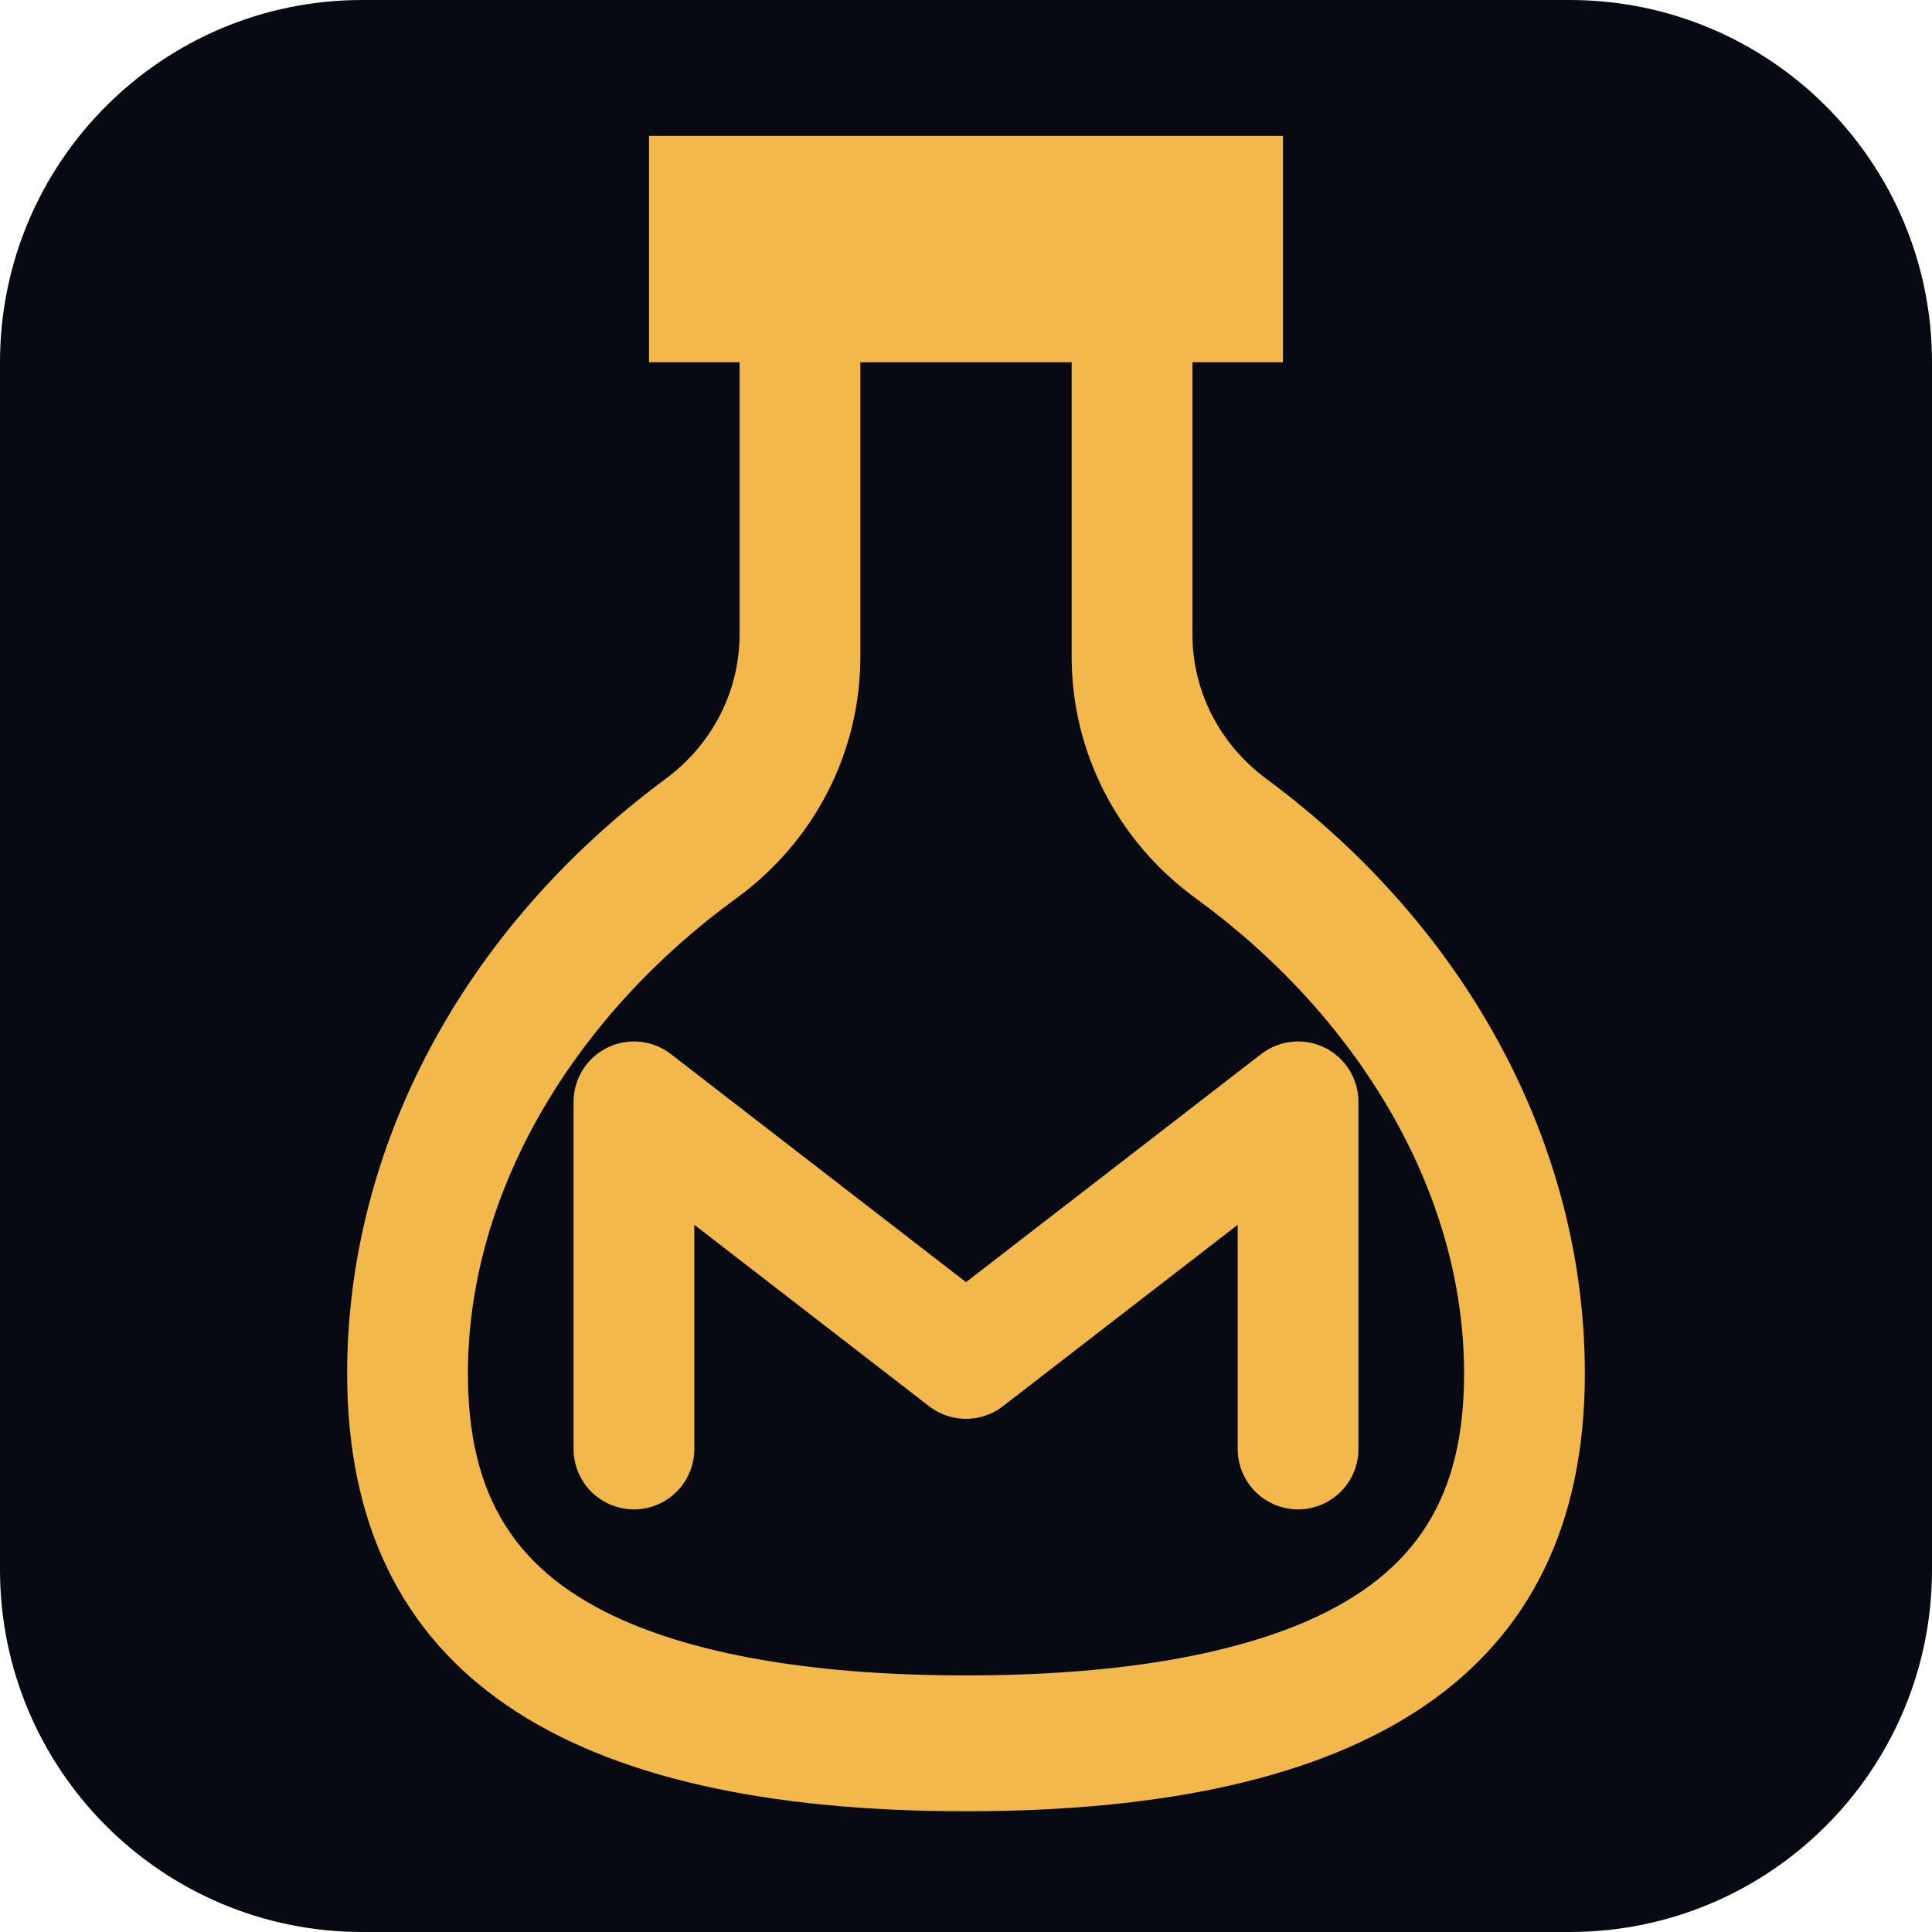
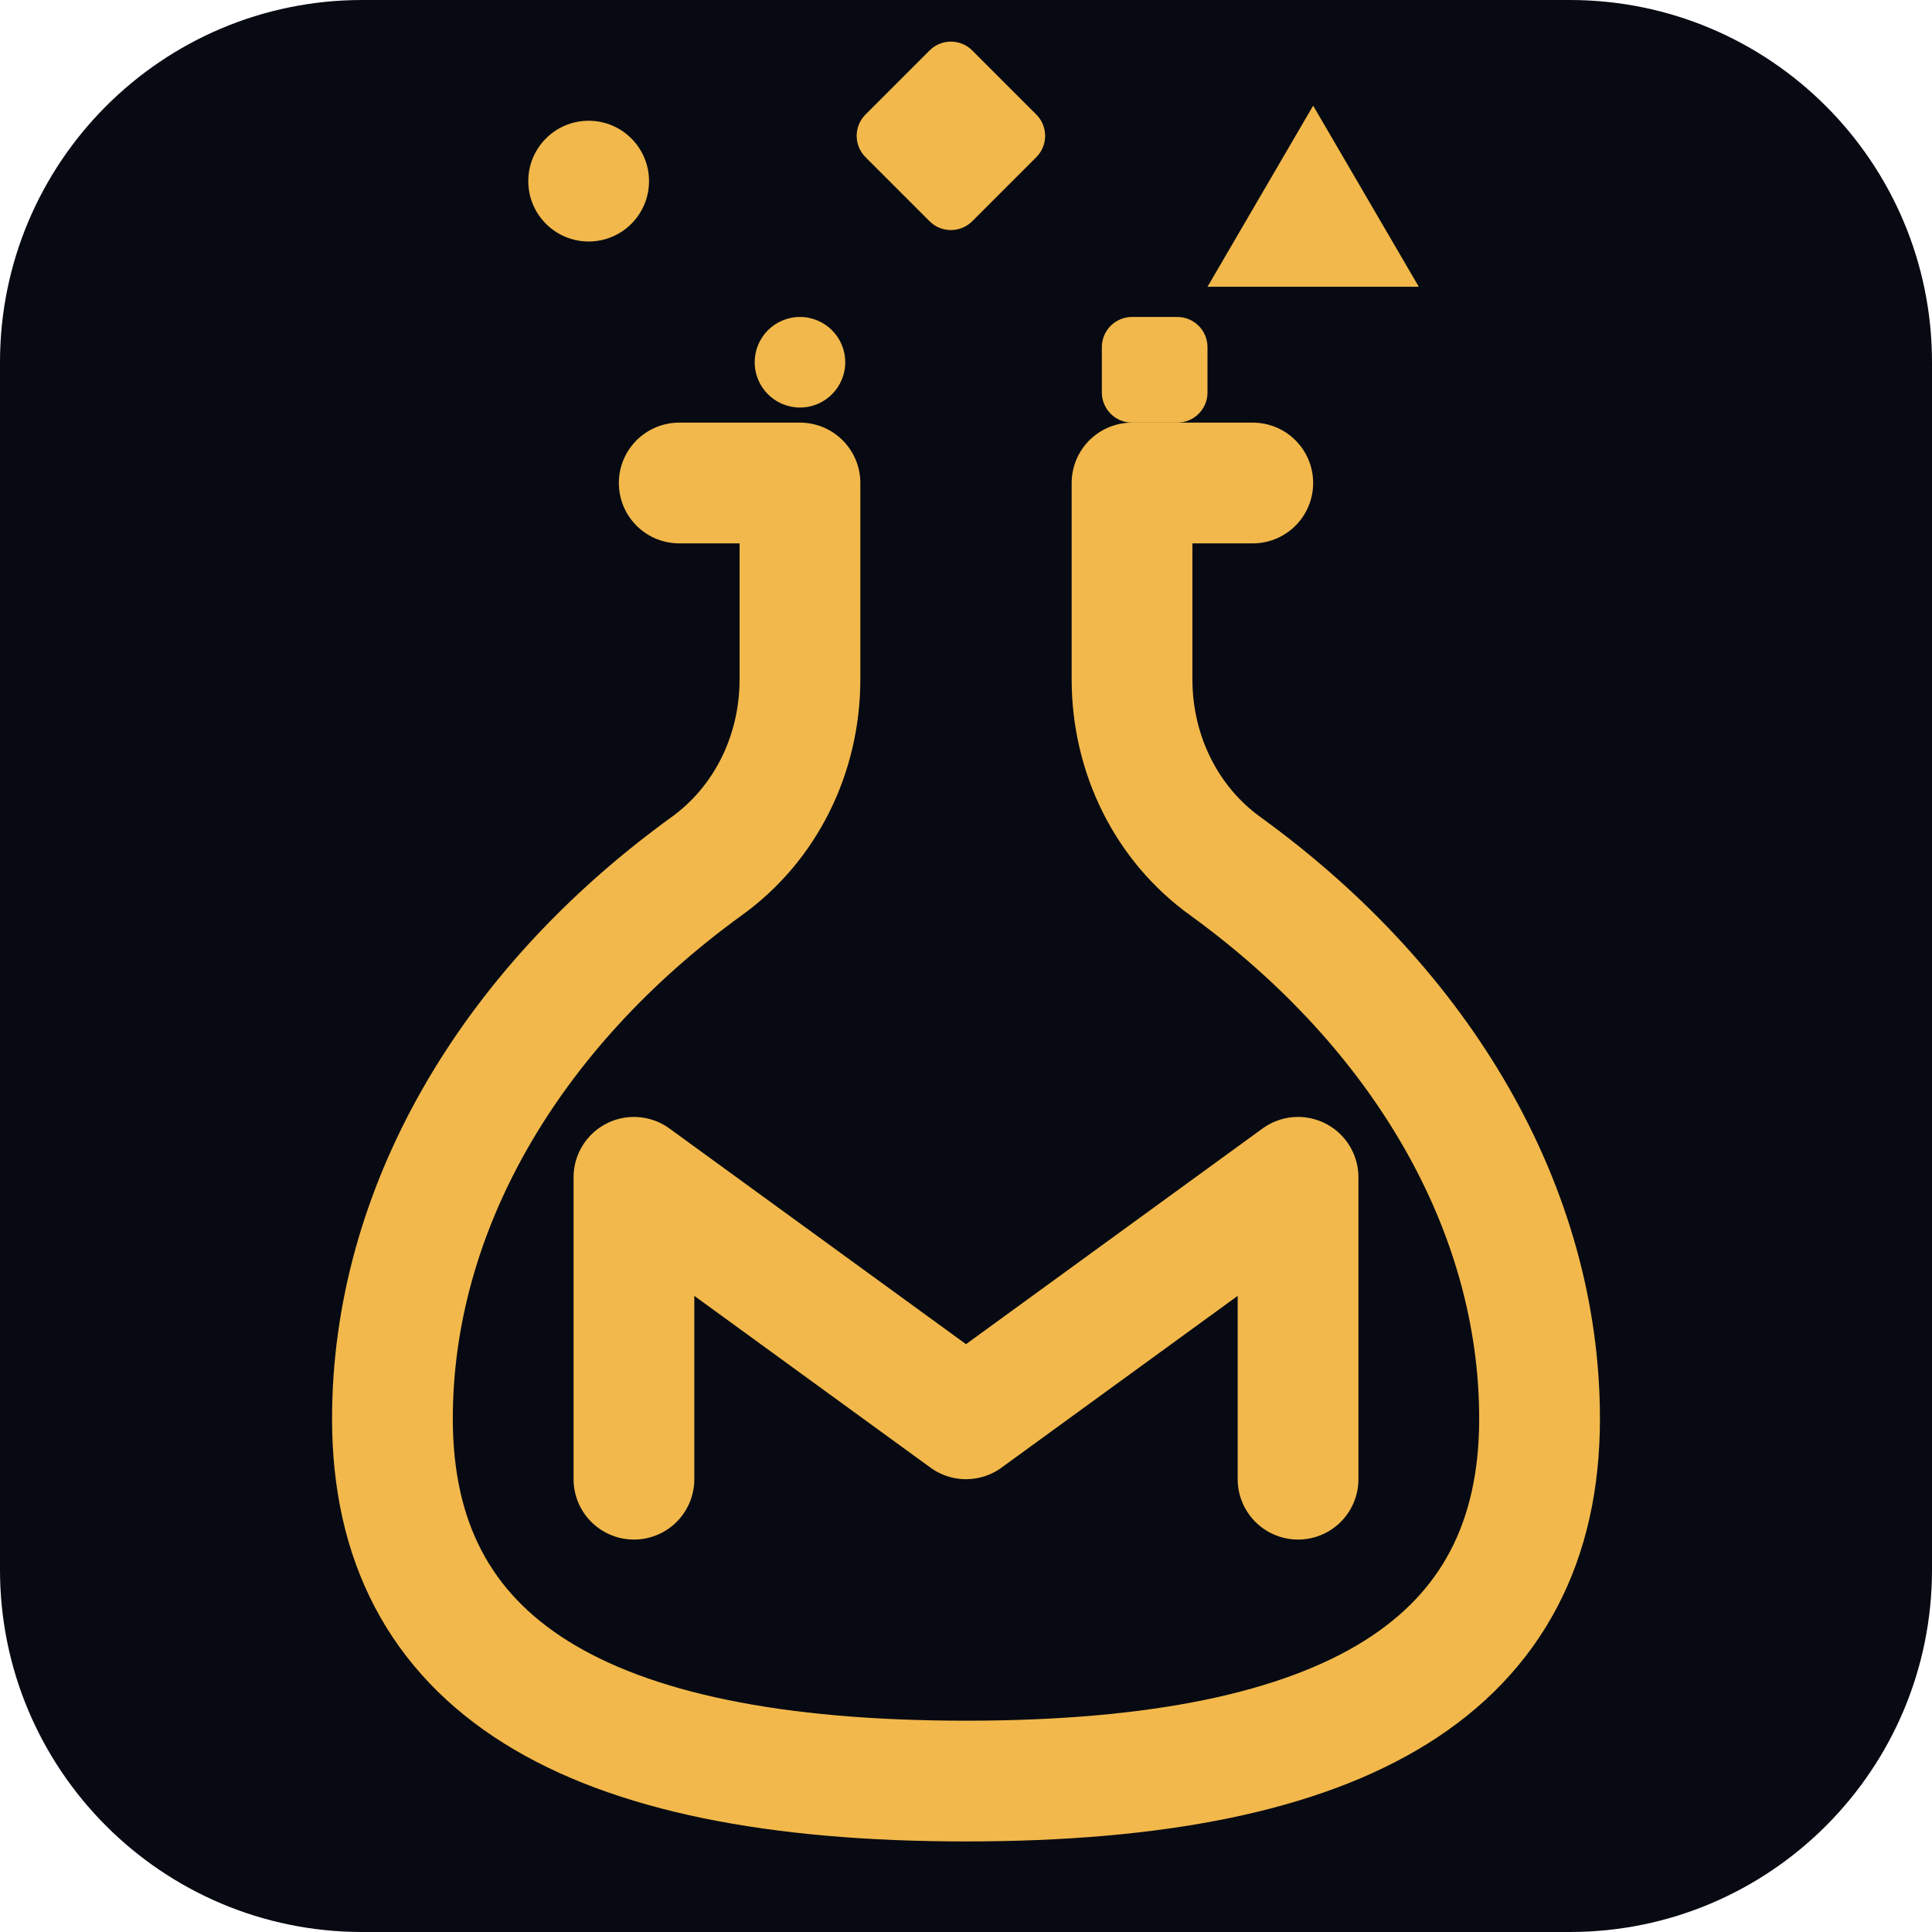
<svg xmlns="http://www.w3.org/2000/svg" viewBox="0 0 128 128">
  <rect width="128" height="128" rx="24" fill="#070A12" />
-   <path fill="#F2B84B" fill-rule="evenodd" d="M43 9h42v15h-6v18c0 3.8 1.8 7.3 4.9 9.6C97.4 61.6 105 76.1 105 91c0 20-14.6 29-41 29S23 111 23 91c0-14.9 7.6-29.4 21.1-39.4 3.1-2.3 4.9-5.8 4.9-9.6V24h-6V9Zm14 15v19.5c0 6.3-3 12.2-8.2 16C38.2 67.2 31 78.8 31 91c0 8.1 3.1 13.2 10.4 16.4 5.3 2.3 12.8 3.6 22.6 3.6s17.3-1.3 22.6-3.6C93.9 104.2 97 99.1 97 91c0-12.2-7.2-23.8-17.8-31.5-5.2-3.8-8.2-9.7-8.2-16V24H57Z" />
-   <path d="M42 96V73l22 17 22-17v23" fill="none" stroke="#F2B84B" stroke-width="8" stroke-linecap="round" stroke-linejoin="round" />
+   <g fill="#F2B84B">
+     <circle cx="39" cy="12" r="4" />
+     <rect x="58" y="4" width="10" height="10" rx="2" transform="rotate(45 63 9)" />
+     <path d="M87 7l7 12H80z" />
+     <circle cx="53" cy="24" r="3" />
+     <rect x="73" y="21" width="7" height="7" rx="2" />
+   </g>
+   <path d="M45 32h8v13c0 5-2.3 9.6-6.2 12.4C33.7 66.9 26 80.2 26 94c0 16.3 12.7 24 38 24s38-7.7 38-24c0-13.8-7.7-27.1-20.8-36.6C77.3 54.6 75 50 75 45V32h8" fill="none" stroke="#F2B84B" stroke-width="8" stroke-linecap="round" stroke-linejoin="round" />
+   <path d="M42 98V78l22 16 22-16v20" fill="none" stroke="#F2B84B" stroke-width="8" stroke-linecap="round" stroke-linejoin="round" />
</svg>
